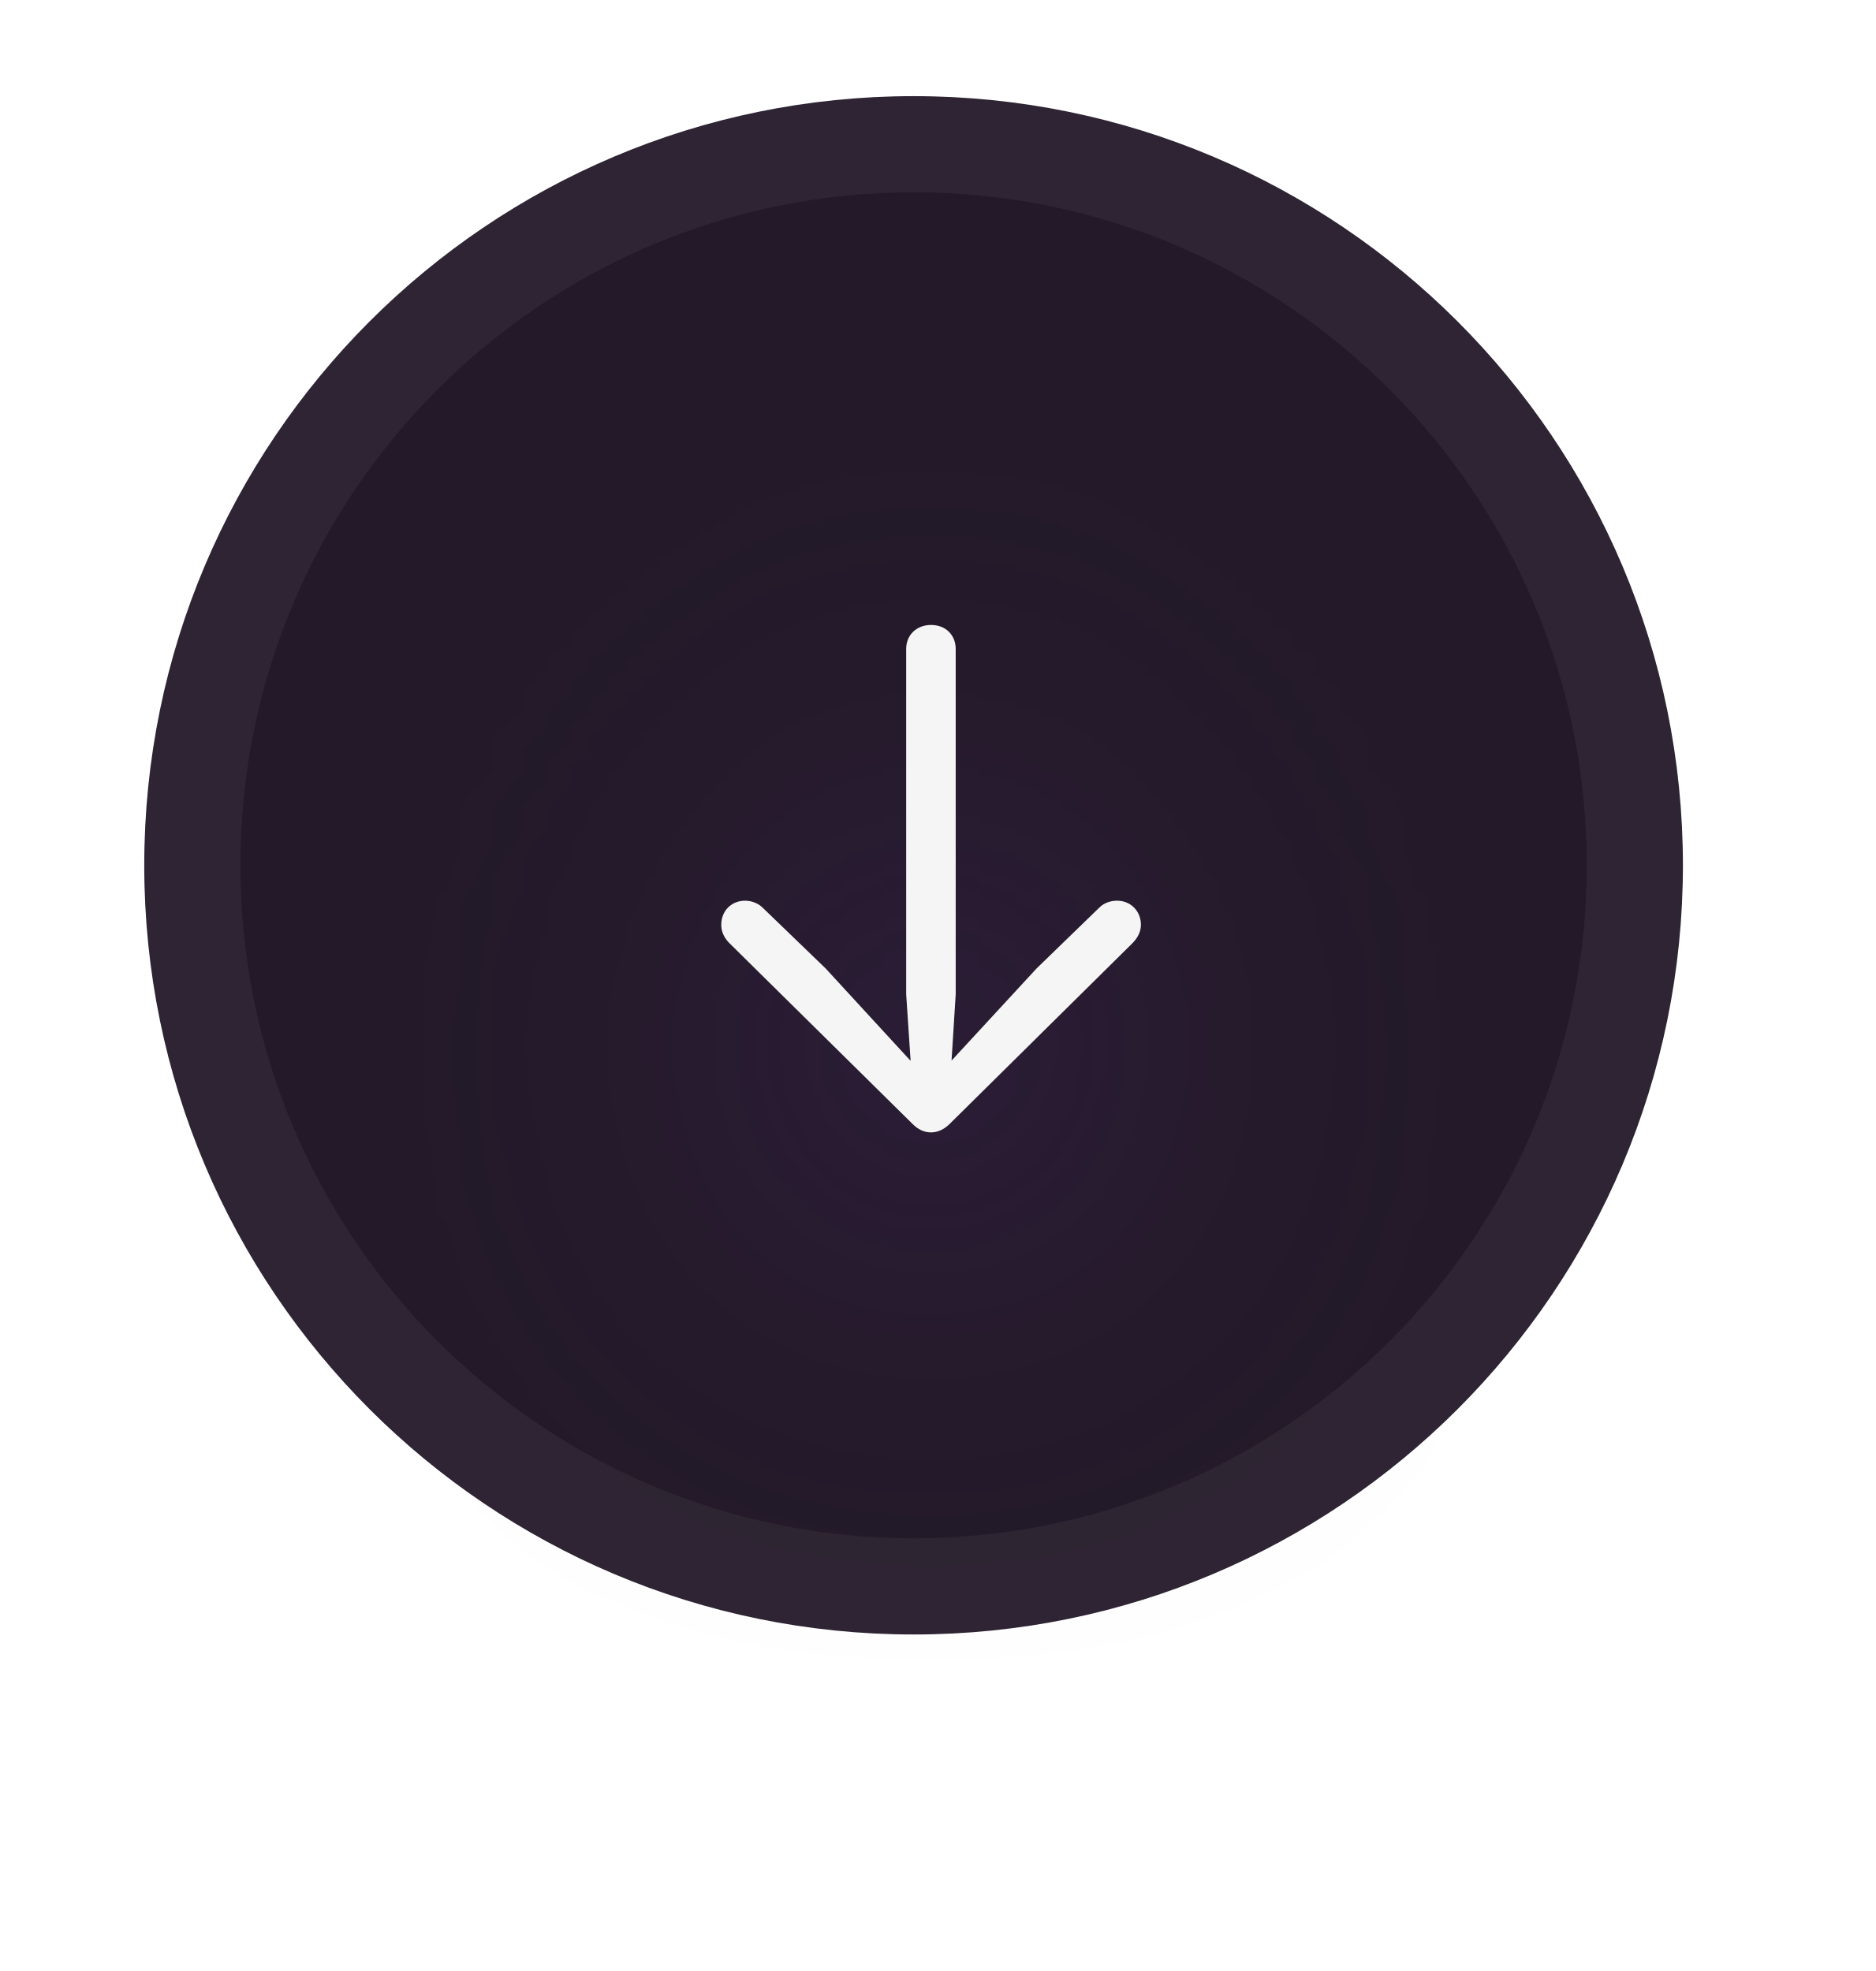
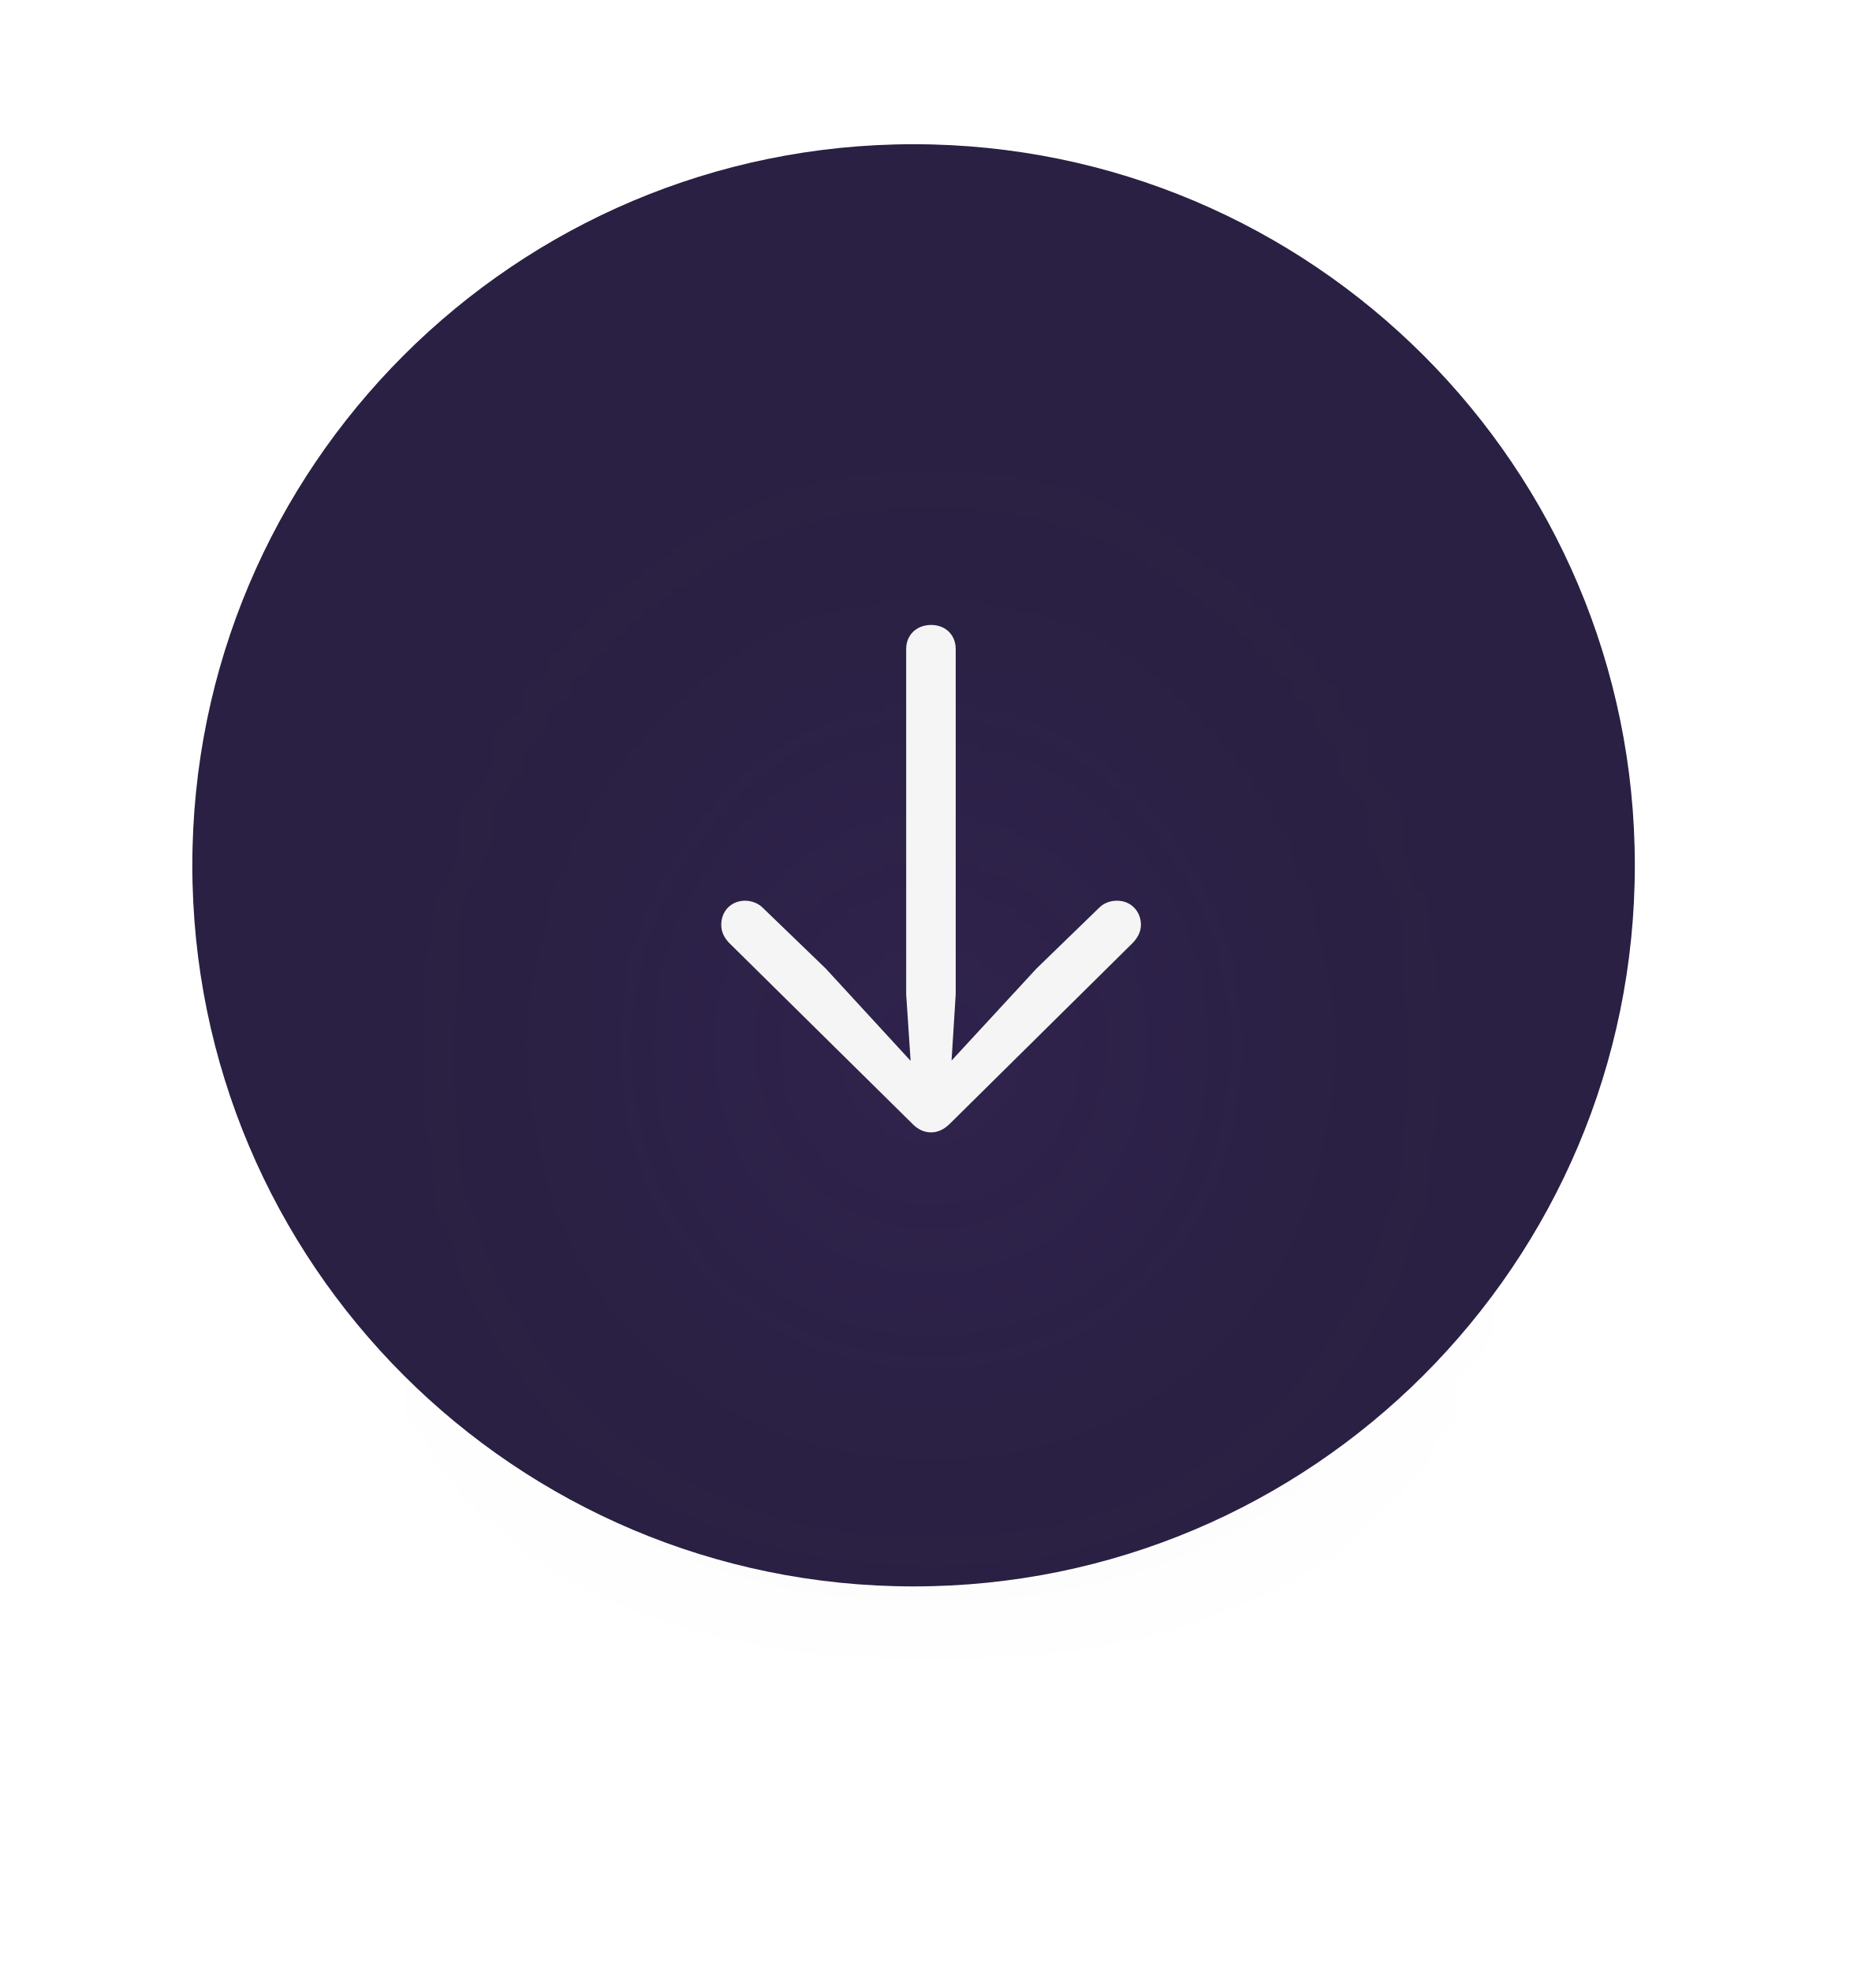
<svg xmlns="http://www.w3.org/2000/svg" width="39" height="41" viewBox="0 0 39 41" fill="none">
-   <path d="M34 18C34 26.284 27.284 33 19 33C10.716 33 4 26.284 4 18C4 9.716 10.716 3 19 3C27.284 3 34 9.716 34 18Z" fill="#231928" stroke="#2E2433" stroke-width="2" />
+   <path d="M34 18C34 26.284 27.284 33 19 33C10.716 33 4 26.284 4 18C4 9.716 10.716 3 19 3C27.284 3 34 9.716 34 18Z" fill="#292043" />
  <g filter="url(#filter0_d_67_1767)">
    <path d="M19.364 23.556C19.22 23.556 19.088 23.493 18.978 23.38L15.155 19.605C15.046 19.486 15 19.366 15 19.236C15 18.952 15.207 18.736 15.495 18.736C15.627 18.736 15.766 18.787 15.858 18.878L17.171 20.145L18.938 22.067L18.846 20.685V13.5C18.846 13.205 19.065 13 19.364 13C19.663 13 19.876 13.205 19.876 13.5V20.685L19.79 22.061L21.558 20.145L22.864 18.878C22.962 18.781 23.095 18.736 23.233 18.736C23.515 18.736 23.728 18.952 23.728 19.236C23.728 19.366 23.676 19.492 23.555 19.617L19.75 23.38C19.635 23.493 19.502 23.556 19.364 23.556Z" fill="#F5F5F5" />
  </g>
  <defs>
    <filter id="filter0_d_67_1767" x="0" y="0" width="38.728" height="40.556" filterUnits="userSpaceOnUse" color-interpolation-filters="sRGB">
      <feFlood flood-opacity="0" result="BackgroundImageFix" />
      <feColorMatrix in="SourceAlpha" type="matrix" values="0 0 0 0 0 0 0 0 0 0 0 0 0 0 0 0 0 0 127 0" result="hardAlpha" />
      <feOffset dy="2" />
      <feGaussianBlur stdDeviation="7.5" />
      <feComposite in2="hardAlpha" operator="out" />
      <feColorMatrix type="matrix" values="0 0 0 0 0.318 0 0 0 0 0.188 0 0 0 0 0.498 0 0 0 1 0" />
      <feBlend mode="normal" in2="BackgroundImageFix" result="effect1_dropShadow_67_1767" />
      <feBlend mode="normal" in="SourceGraphic" in2="effect1_dropShadow_67_1767" result="shape" />
    </filter>
  </defs>
</svg>
